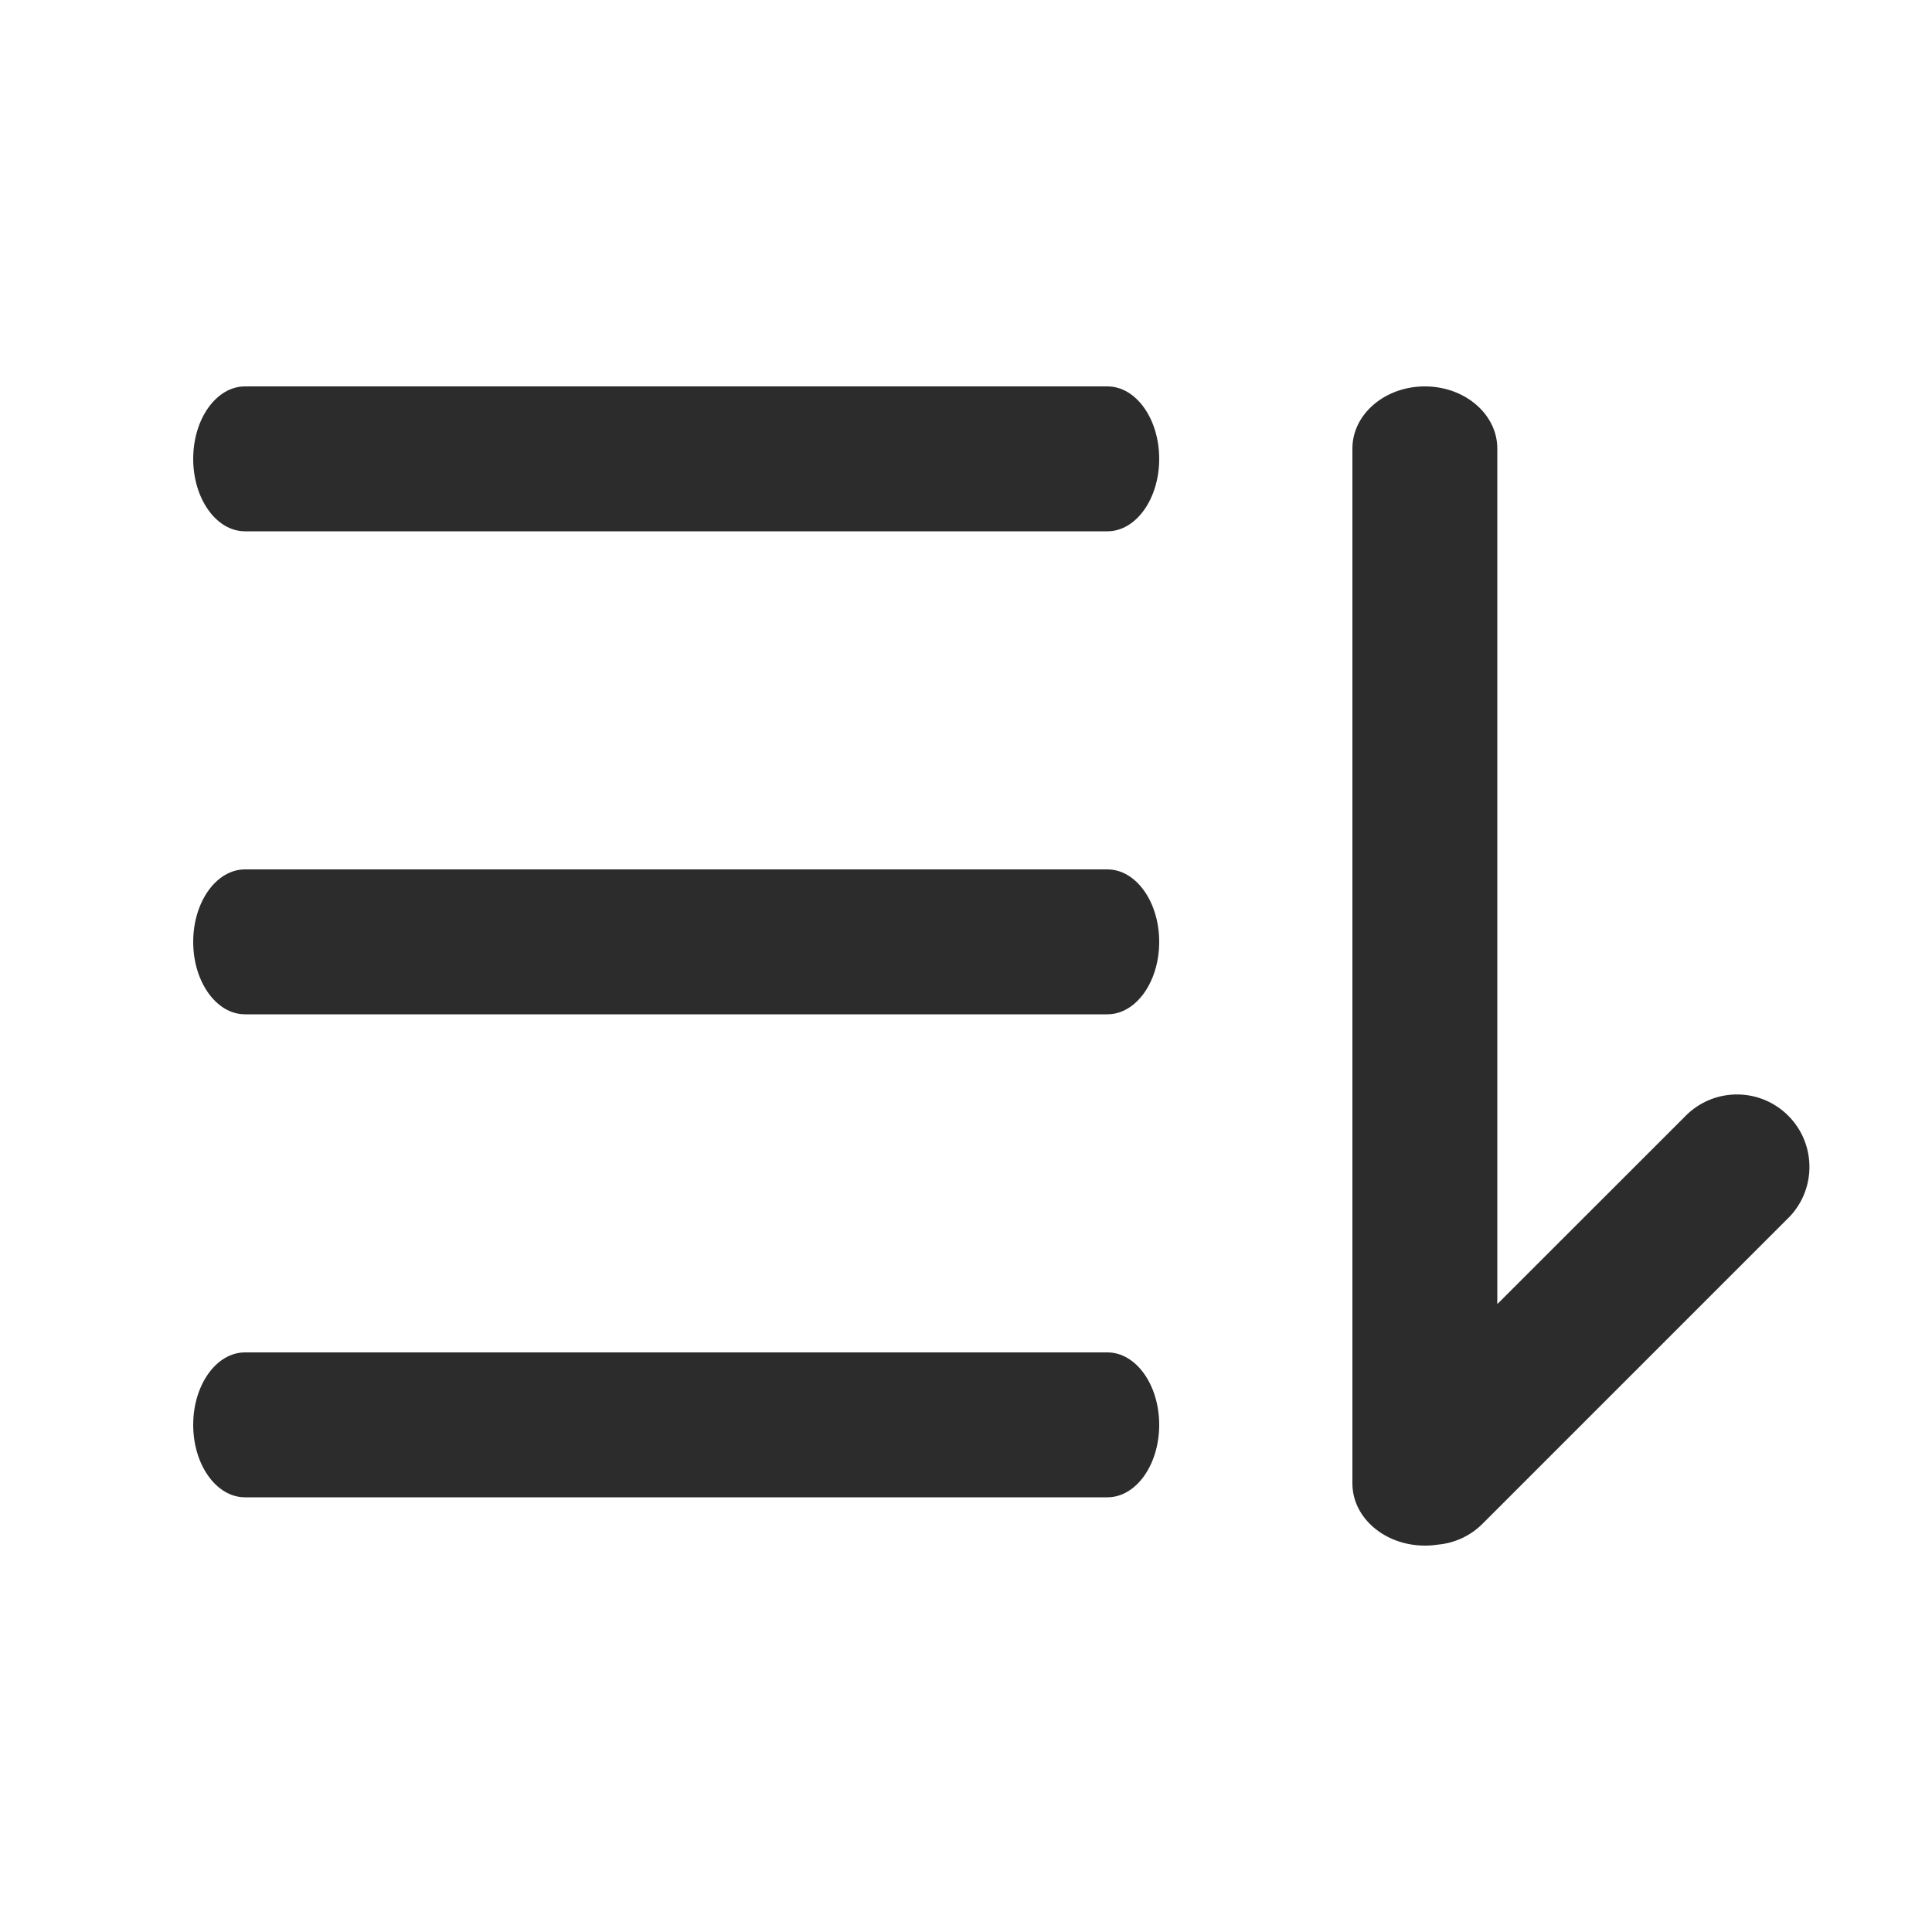
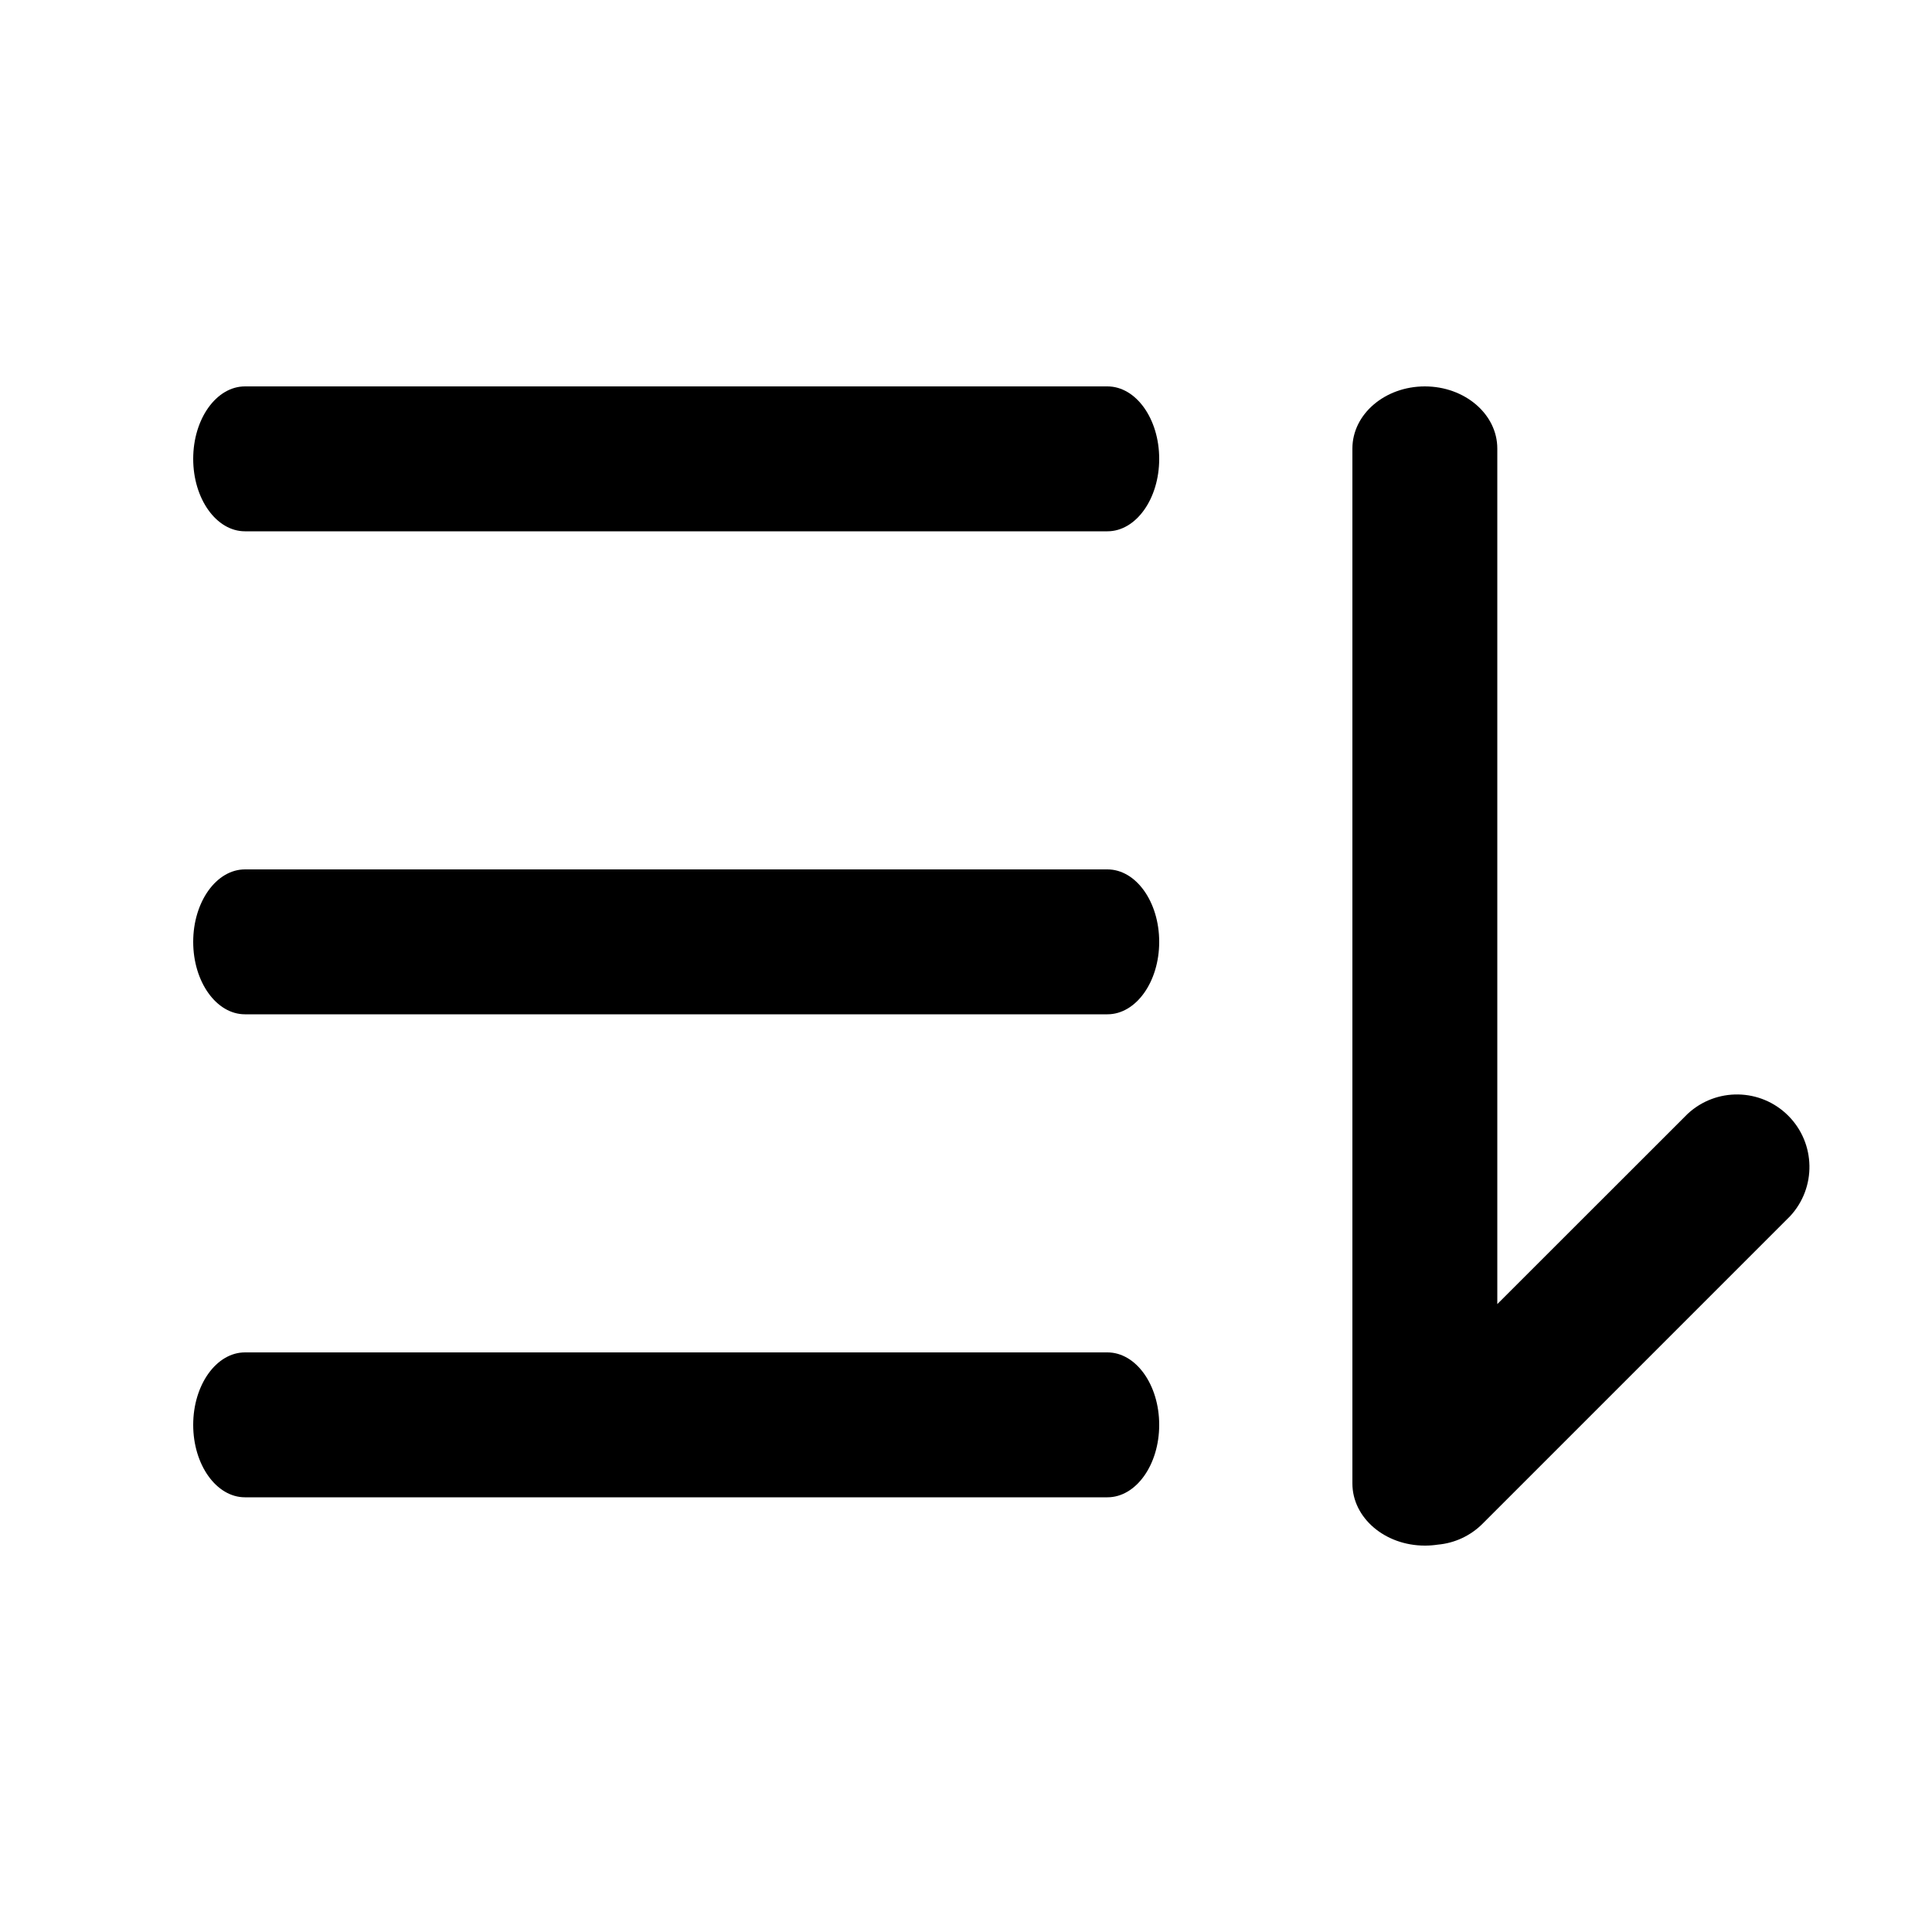
<svg xmlns="http://www.w3.org/2000/svg" t="1763809870440" class="icon" viewBox="0 0 1024 1024" version="1.1" p-id="4744" width="200" height="200">
-   <path d="M102.4 243.2c0-21.197 12.288-38.4 27.443-38.4h457.114c15.155 0 27.443 17.203 27.443 38.4s-12.288 38.4-27.443 38.4H129.843C114.688 281.6 102.4 264.397 102.4 243.2zM102.4 499.2c0-21.197 12.288-38.4 27.443-38.4h457.114c15.155 0 27.443 17.203 27.443 38.4s-12.288 38.4-27.443 38.4H129.843C114.688 537.6 102.4 520.397 102.4 499.2zM102.4 755.2c0-21.197 12.288-38.4 27.443-38.4h457.114c15.155 0 27.443 17.203 27.443 38.4s-12.288 38.4-27.443 38.4H129.843c-15.155 0-27.443-17.203-27.443-38.4z" fill="#2c2c2c" p-id="4745" />
-   <path d="M793.6 237.722c0-18.176-17.203-32.922-38.4-32.922s-38.4 14.746-38.4 32.922v548.557c0 18.176 17.203 32.922 38.4 32.922a44.544 44.544 0 0 0 6.861-0.512 38.246 38.246 0 0 0 23.757-11.11l162.918-162.918a38.4 38.4 0 0 0-54.272-54.272L793.6 691.2V237.722z" fill="#2c2c2c" p-id="4746" />
+   <path d="M102.4 243.2c0-21.197 12.288-38.4 27.443-38.4h457.114c15.155 0 27.443 17.203 27.443 38.4s-12.288 38.4-27.443 38.4H129.843C114.688 281.6 102.4 264.397 102.4 243.2zM102.4 499.2c0-21.197 12.288-38.4 27.443-38.4h457.114c15.155 0 27.443 17.203 27.443 38.4s-12.288 38.4-27.443 38.4H129.843C114.688 537.6 102.4 520.397 102.4 499.2zM102.4 755.2c0-21.197 12.288-38.4 27.443-38.4h457.114c15.155 0 27.443 17.203 27.443 38.4s-12.288 38.4-27.443 38.4H129.843c-15.155 0-27.443-17.203-27.443-38.4z" fill="currentColor" p-id="4745" />
+   <path d="M793.6 237.722c0-18.176-17.203-32.922-38.4-32.922s-38.4 14.746-38.4 32.922v548.557c0 18.176 17.203 32.922 38.4 32.922a44.544 44.544 0 0 0 6.861-0.512 38.246 38.246 0 0 0 23.757-11.11l162.918-162.918a38.4 38.4 0 0 0-54.272-54.272L793.6 691.2V237.722z" fill="currentColor" p-id="4746" />
</svg>
